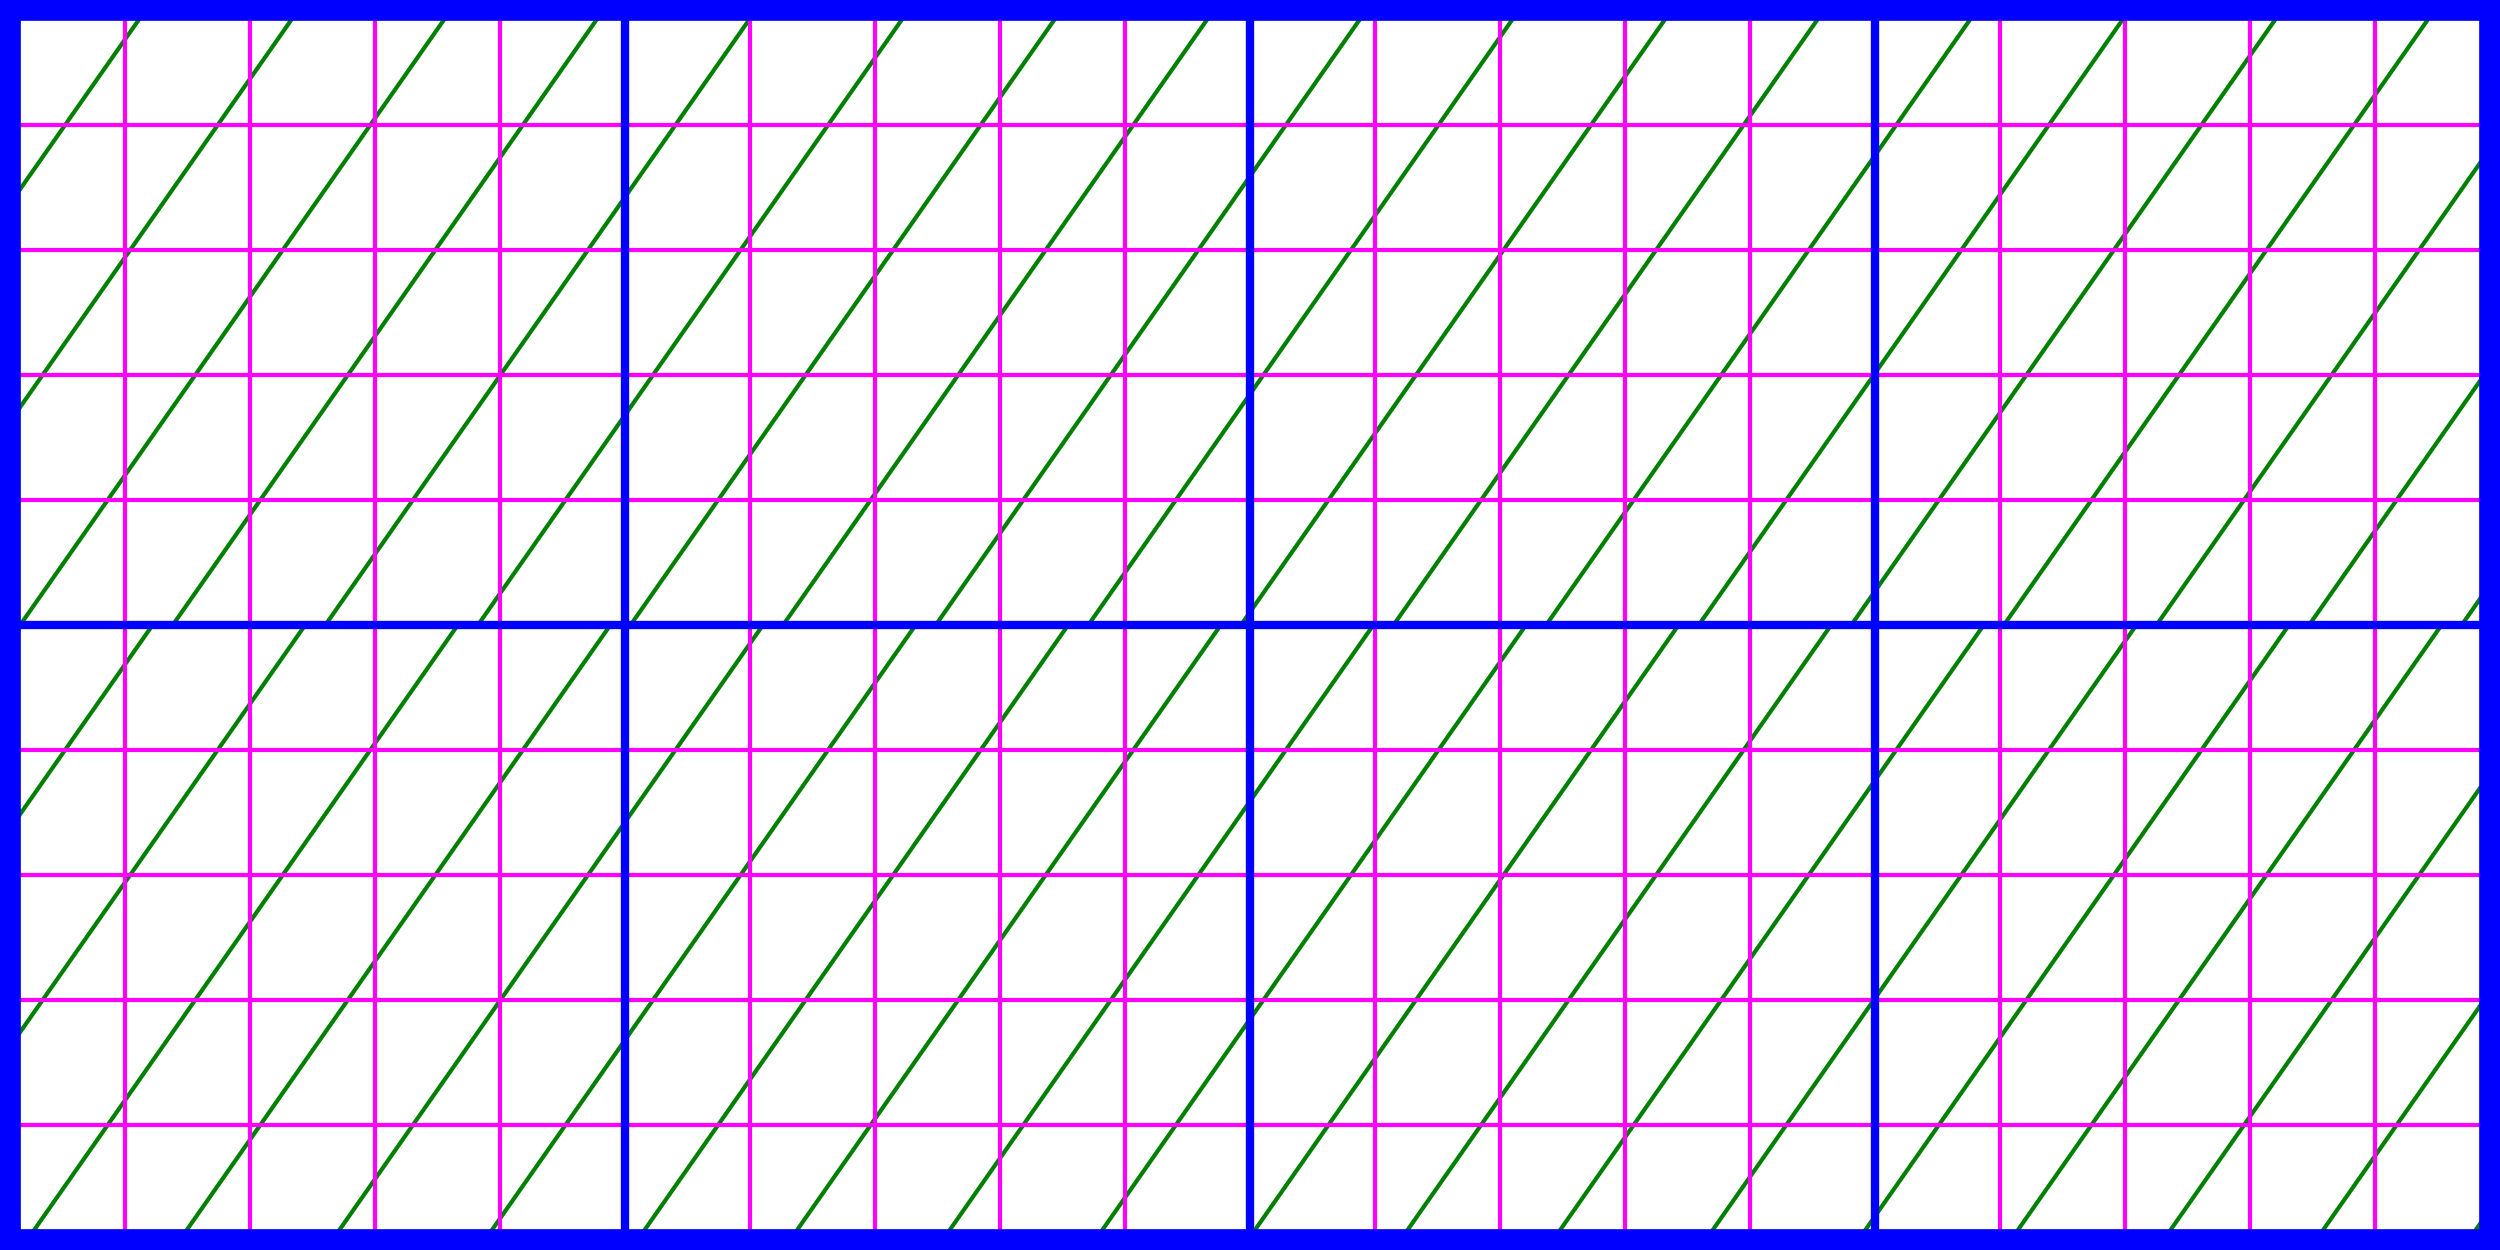
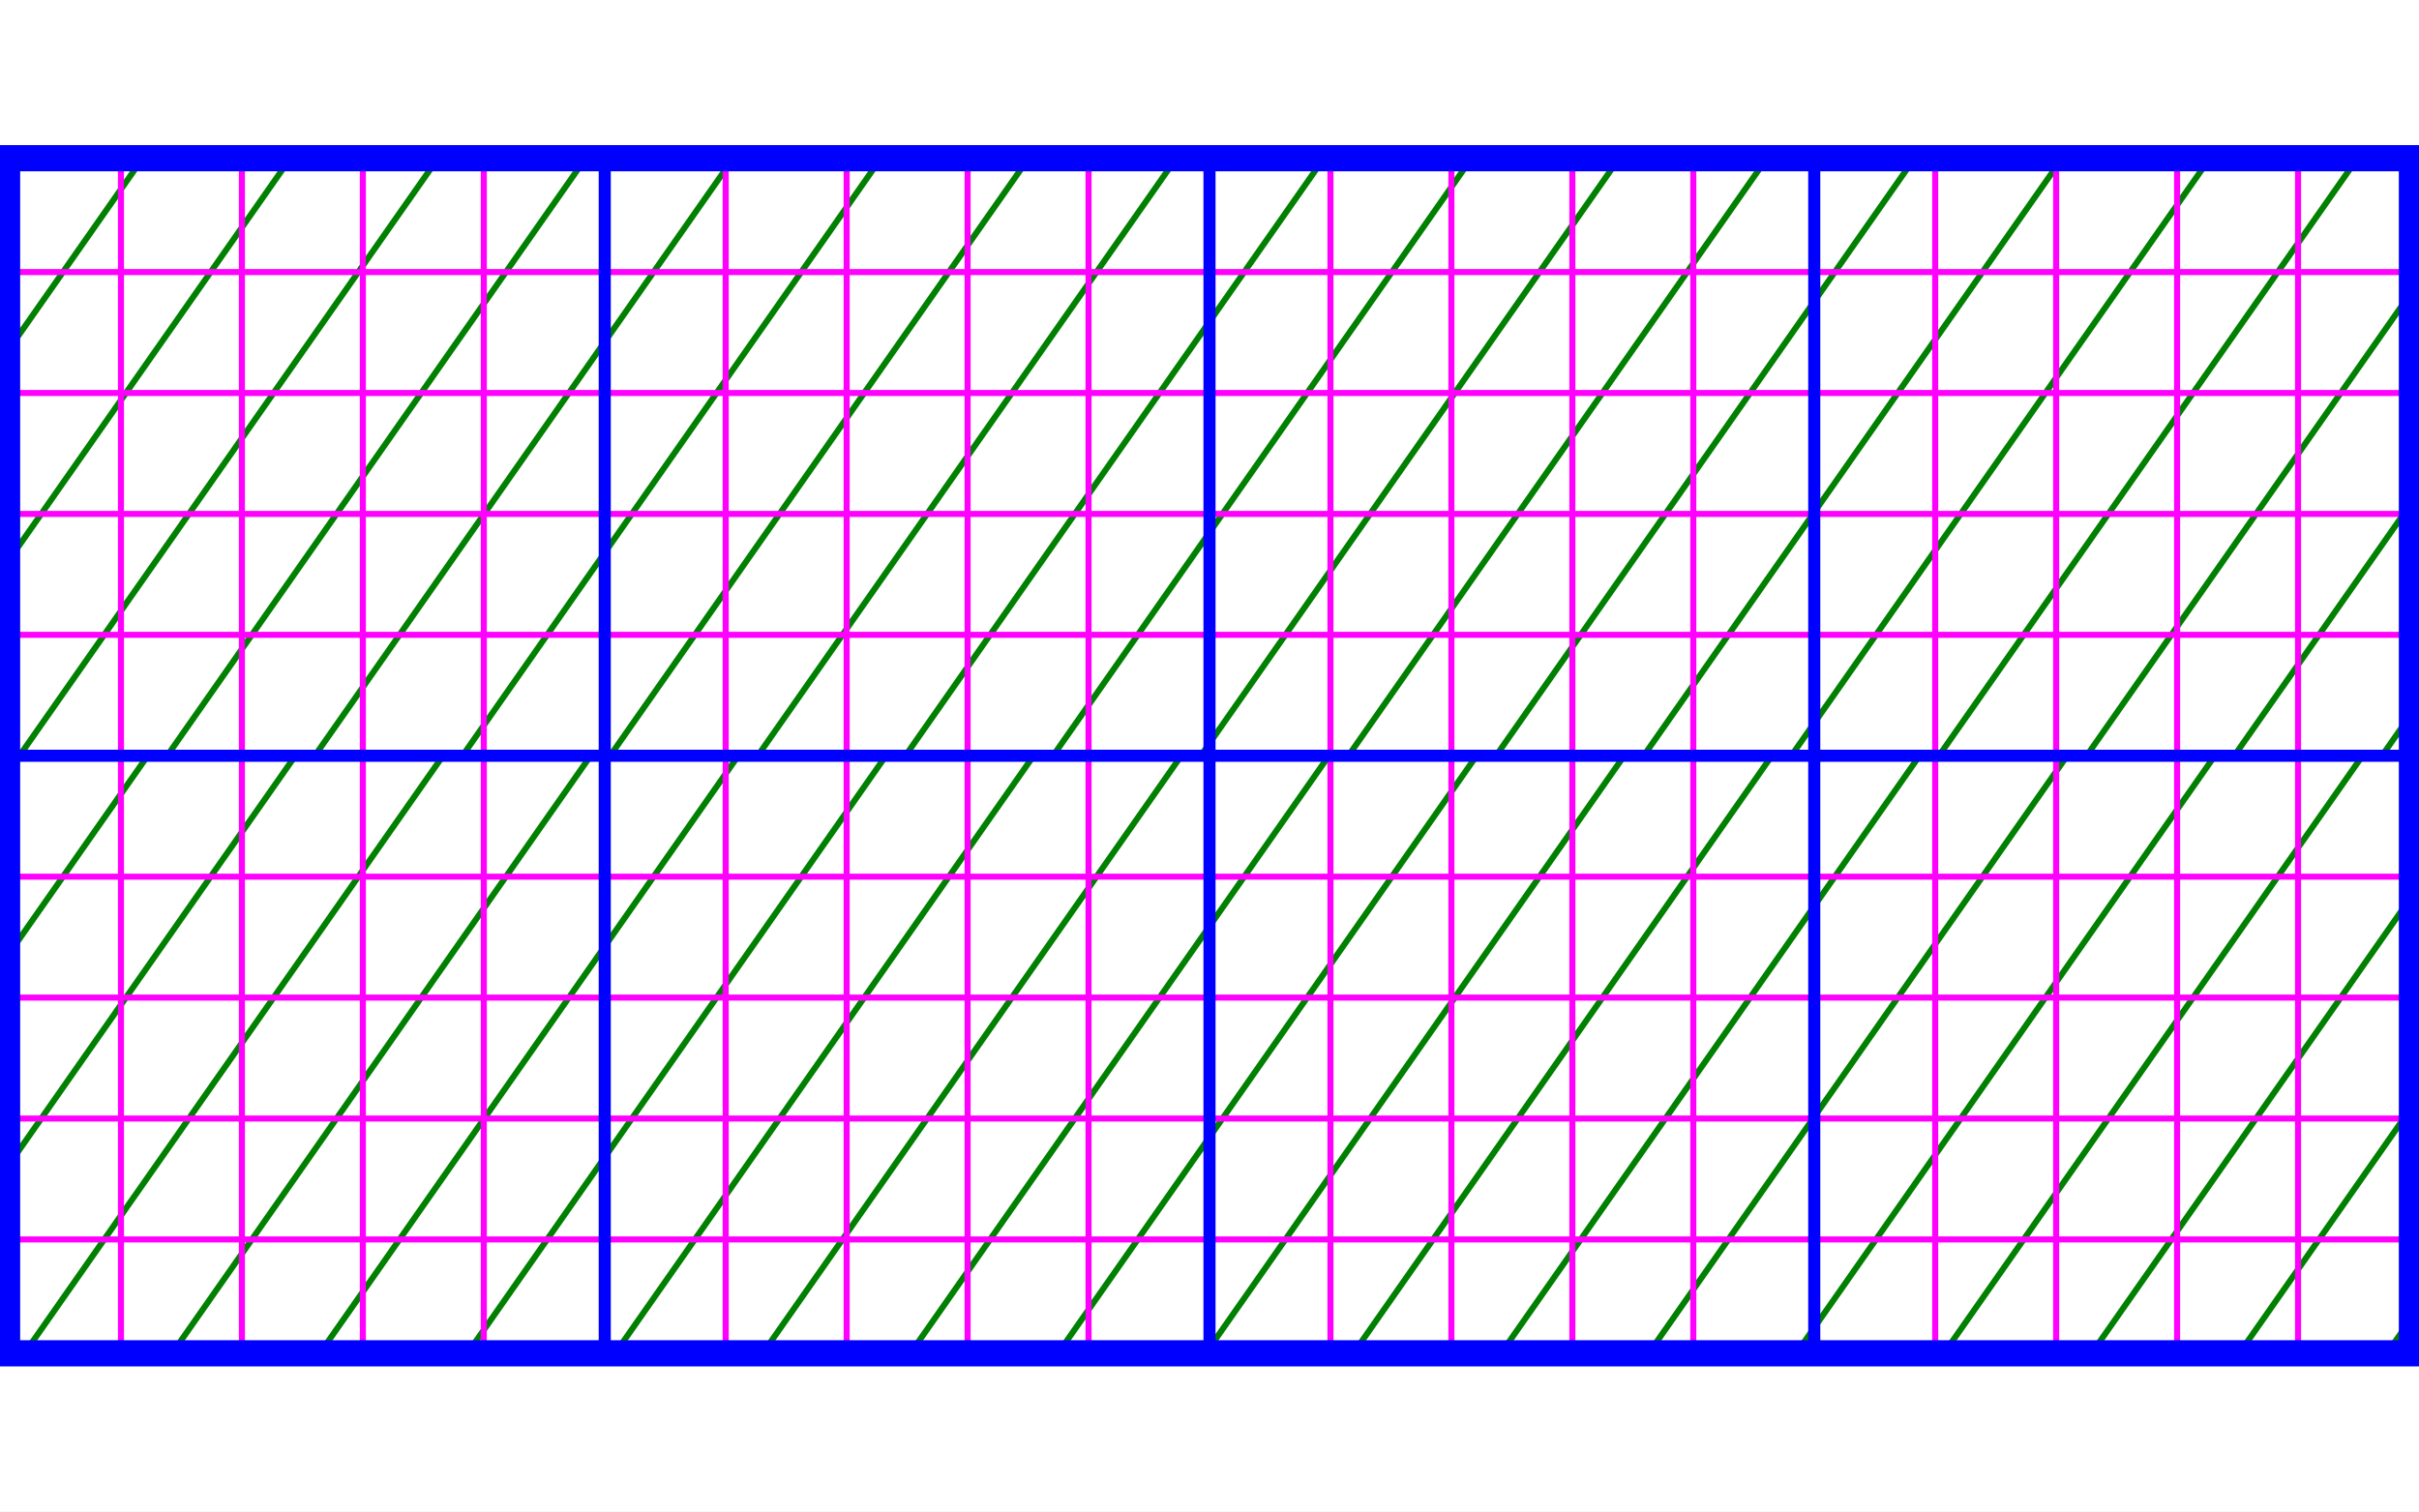
- <svg xmlns="http://www.w3.org/2000/svg" shape-rendering="geometricPrecision" width="48.0mm" height="24.0mm" viewBox="0 0 48 24">
+ <svg xmlns="http://www.w3.org/2000/svg" shape-rendering="geometricPrecision" width="48.0mm" height="30.0mm" viewBox="0 -3 48 30">
  <style type="text/css">
    
      .angle {
        fill: none;
        stroke: green;
-         stroke-width: 0.08;
+         stroke-width: 0.12;
      }
      .frame {
        fill: none;
        stroke: blue;
        stroke-width: 0.4;
      }
      .major {
        fill: none;
        stroke: blue;
-         stroke-width: 0.16;
+         stroke-width: 0.24;
      }
      .minor {
        fill: none;
        stroke: magenta;
-         stroke-width: 0.08;
+         stroke-width: 0.12;
      }
    
  </style>
-   <rect width="100%" height="100%" fill="white" />
+   <rect y="-3.0" width="48.0" height="30.0" fill="white" />
  <g id="Angles">
    <defs>
      <g id="slant-row">
        <path d="M 48 10.95 L 47.265 12" class="angle slant" />
        <path d="M 48 6.766 L 44.335 12" class="angle slant" />
        <path d="M 48 2.582 L 41.405 12" class="angle slant" />
        <path d="M 46.878 0 L 38.475 12" class="angle slant" />
        <path d="M 43.948 0 L 35.545 12" class="angle slant" />
        <path d="M 41.018 0 L 32.616 12" class="angle slant" />
        <path d="M 38.088 0 L 29.686 12" class="angle slant" />
        <path d="M 35.158 0 L 26.756 12" class="angle slant" />
        <path d="M 32.228 0 L 23.826 12" class="angle slant" />
        <path d="M 29.299 0 L 20.896 12" class="angle slant" />
        <path d="M 26.369 0 L 17.966 12" class="angle slant" />
        <path d="M 23.439 0 L 15.036 12" class="angle slant" />
        <path d="M 20.509 0 L 12.107 12" class="angle slant" />
        <path d="M 17.579 0 L 9.177 12" class="angle slant" />
        <path d="M 14.649 0 L 6.247 12" class="angle slant" />
        <path d="M 11.719 0 L 3.317 12" class="angle slant" />
        <path d="M 8.79 0 L 0.387 12" class="angle slant" />
        <path d="M 5.86 0 L 0 8.369" class="angle slant" />
        <path d="M 2.93 0 L 0 4.184" class="angle slant" />
      </g>
    </defs>
    <use id="slant-row-1" href="#slant-row" class="tile-row-1 tile-row-first" />
    <use id="slant-row-2" href="#slant-row" class="tile-row-2 tile-row-last" y="12" />
  </g>
  <g id="Rules">
    <path d="M 0 0 L 48 0" class="rule minor horizontal" />
    <path d="M 0 2.4 L 48 2.4" class="rule minor horizontal" />
    <path d="M 0 4.8 L 48 4.8" class="rule minor horizontal" />
    <path d="M 0 7.2 L 48 7.2" class="rule minor horizontal" />
    <path d="M 0 9.6 L 48 9.6" class="rule minor horizontal" />
    <path d="M 0 12 L 48 12" class="rule minor horizontal" />
    <path d="M 0 14.4 L 48 14.4" class="rule minor horizontal" />
    <path d="M 0 16.8 L 48 16.8" class="rule minor horizontal" />
    <path d="M 0 19.2 L 48 19.2" class="rule minor horizontal" />
    <path d="M 0 21.6 L 48 21.6" class="rule minor horizontal" />
    <path d="M 0 24 L 48 24" class="rule minor horizontal" />
    <path d="M 0 0 L 0 24" class="rule minor vertical" />
    <path d="M 2.4 0 L 2.4 24" class="rule minor vertical" />
    <path d="M 4.8 0 L 4.8 24" class="rule minor vertical" />
    <path d="M 7.2 0 L 7.2 24" class="rule minor vertical" />
    <path d="M 9.6 0 L 9.6 24" class="rule minor vertical" />
    <path d="M 12 0 L 12 24" class="rule minor vertical" />
    <path d="M 14.4 0 L 14.4 24" class="rule minor vertical" />
    <path d="M 16.8 0 L 16.8 24" class="rule minor vertical" />
    <path d="M 19.2 0 L 19.2 24" class="rule minor vertical" />
    <path d="M 21.6 0 L 21.6 24" class="rule minor vertical" />
    <path d="M 24 0 L 24 24" class="rule minor vertical" />
    <path d="M 26.4 0 L 26.4 24" class="rule minor vertical" />
    <path d="M 28.8 0 L 28.8 24" class="rule minor vertical" />
    <path d="M 31.2 0 L 31.2 24" class="rule minor vertical" />
    <path d="M 33.6 0 L 33.6 24" class="rule minor vertical" />
    <path d="M 36 0 L 36 24" class="rule minor vertical" />
    <path d="M 38.4 0 L 38.4 24" class="rule minor vertical" />
    <path d="M 40.8 0 L 40.8 24" class="rule minor vertical" />
    <path d="M 43.2 0 L 43.2 24" class="rule minor vertical" />
    <path d="M 45.6 0 L 45.6 24" class="rule minor vertical" />
    <path d="M 48 0 L 48 24" class="rule minor vertical" />
    <path d="M 0 0 L 48 0" class="rule major horizontal" />
    <path d="M 0 12 L 48 12" class="rule major horizontal" />
    <path d="M 0 24 L 48 24" class="rule major horizontal" />
    <path d="M 0 0 L 0 24" class="rule major vertical" />
    <path d="M 12 0 L 12 24" class="rule major vertical" />
    <path d="M 24 0 L 24 24" class="rule major vertical" />
    <path d="M 36 0 L 36 24" class="rule major vertical" />
    <path d="M 48 0 L 48 24" class="rule major vertical" />
  </g>
  <rect x="0.2" y="0.2" width="47.6" height="23.6" class="frame rule" />
</svg>
